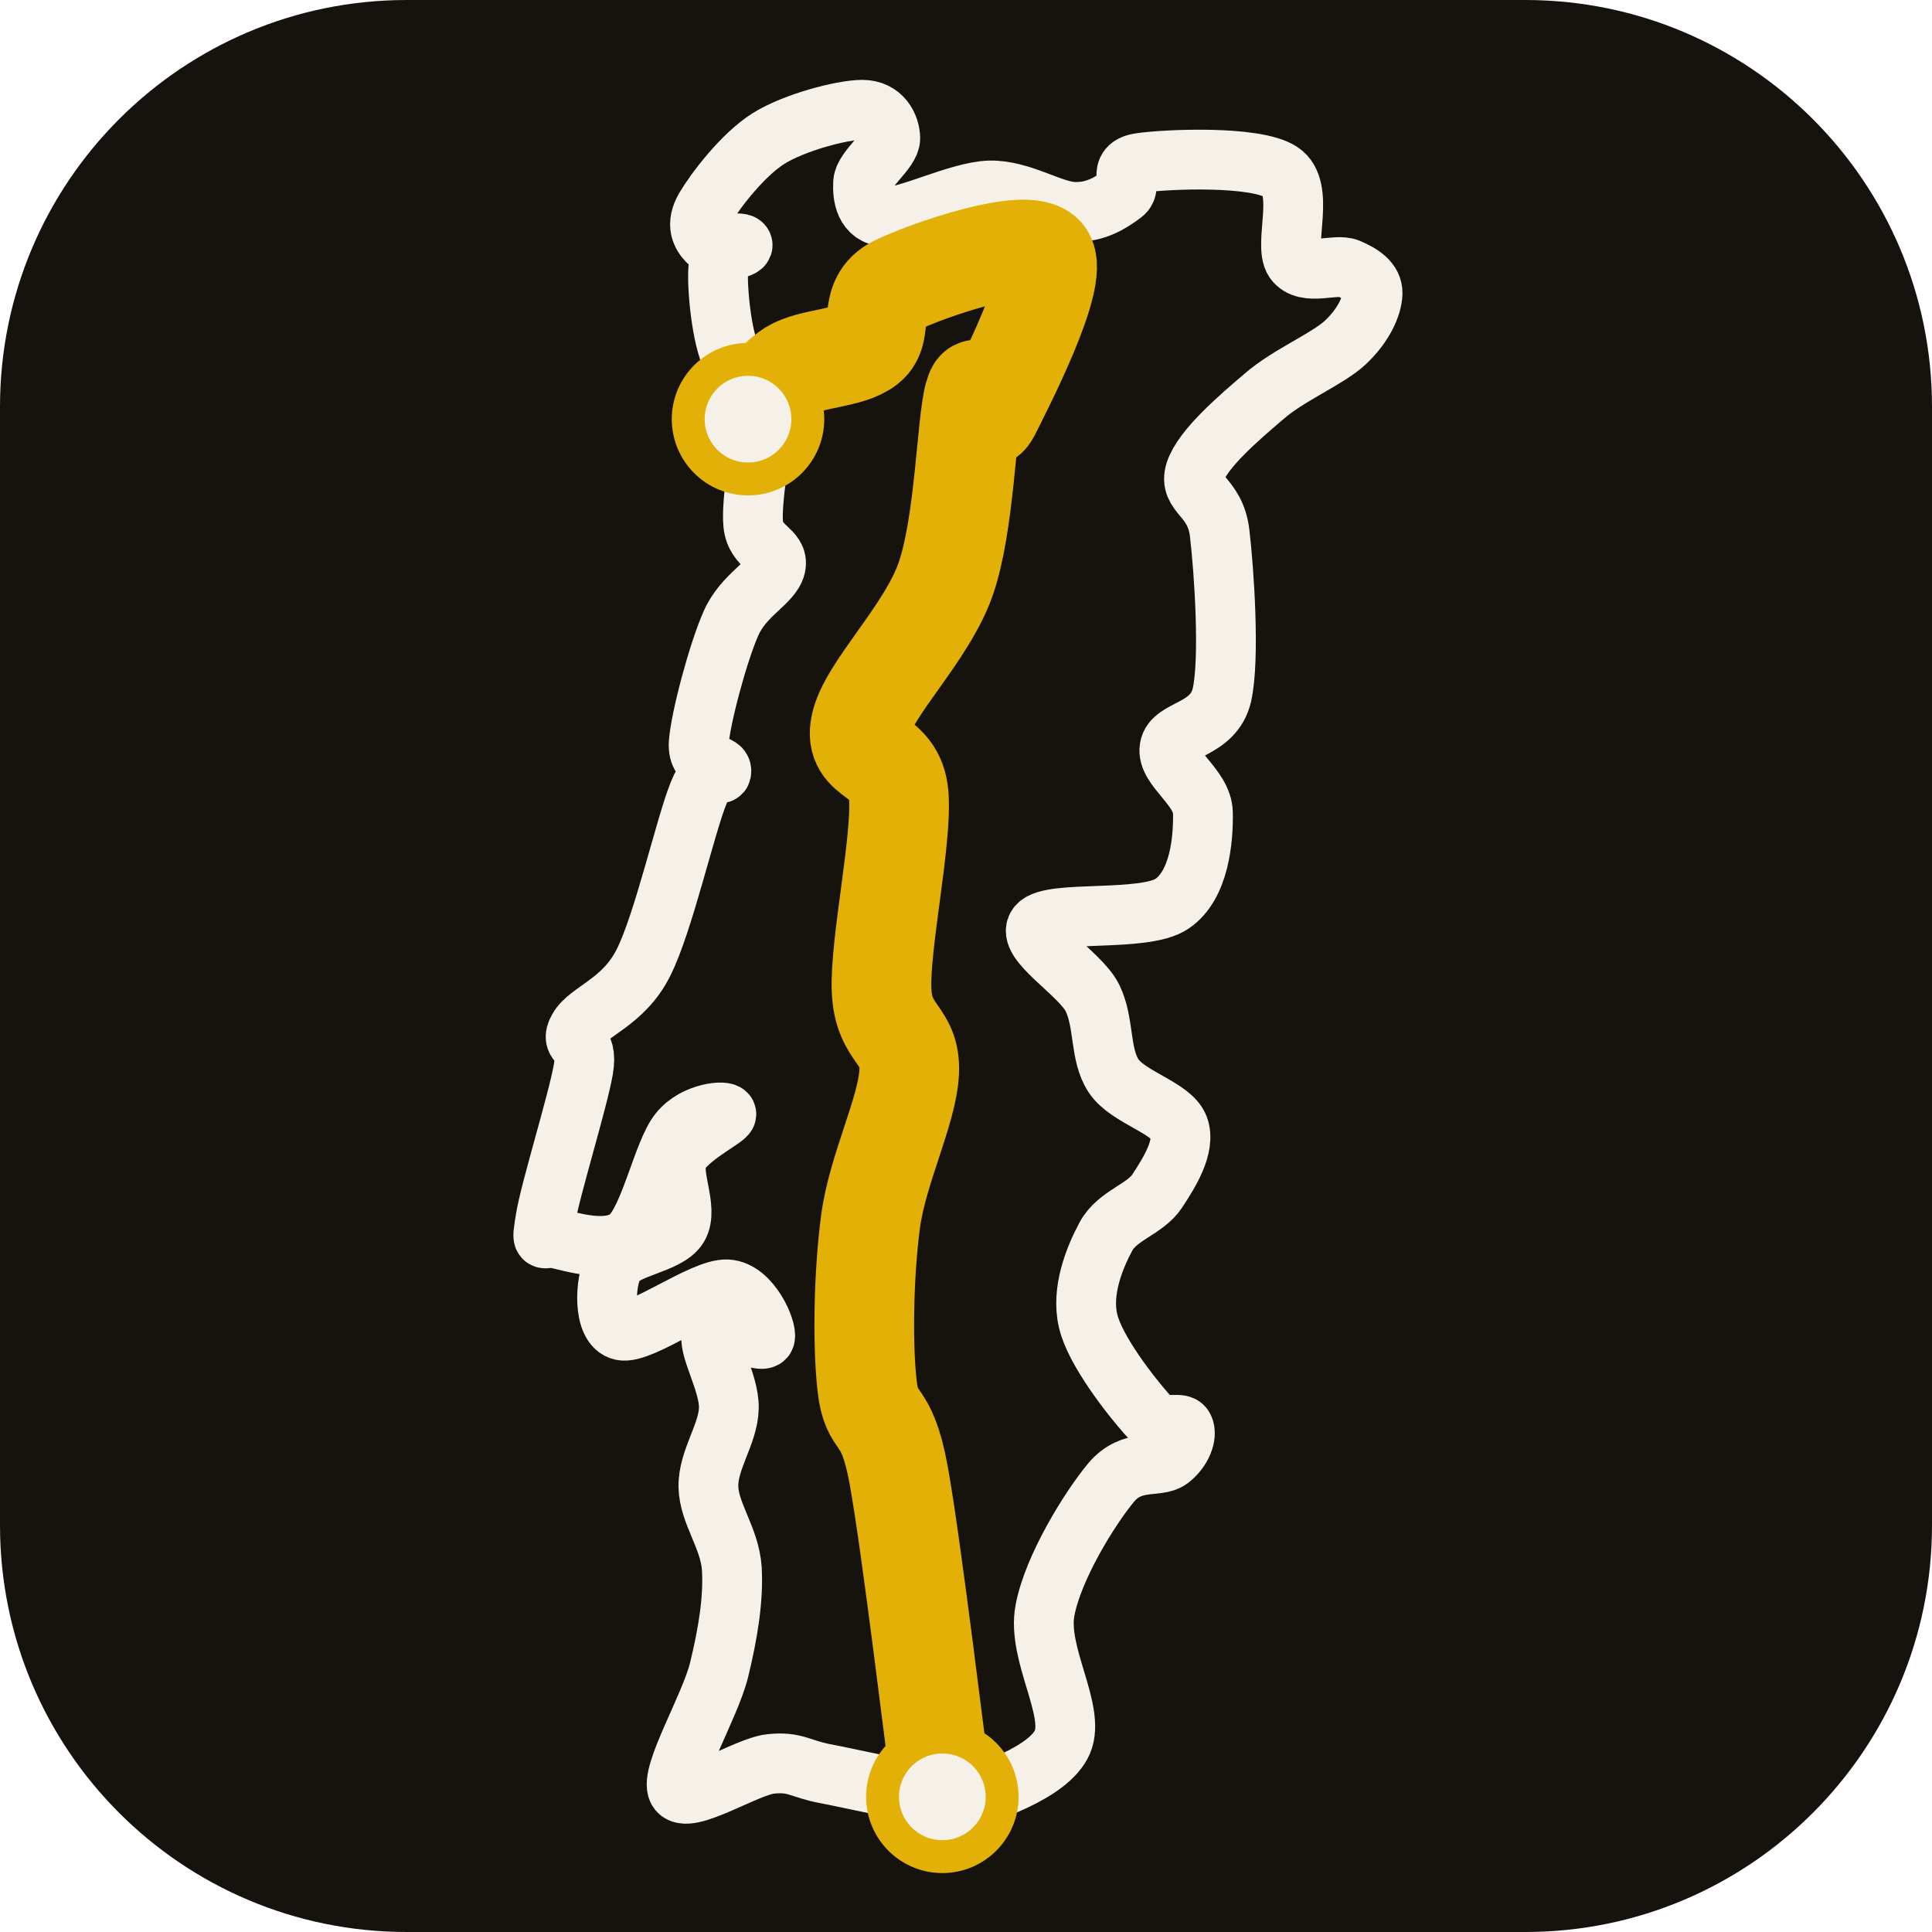
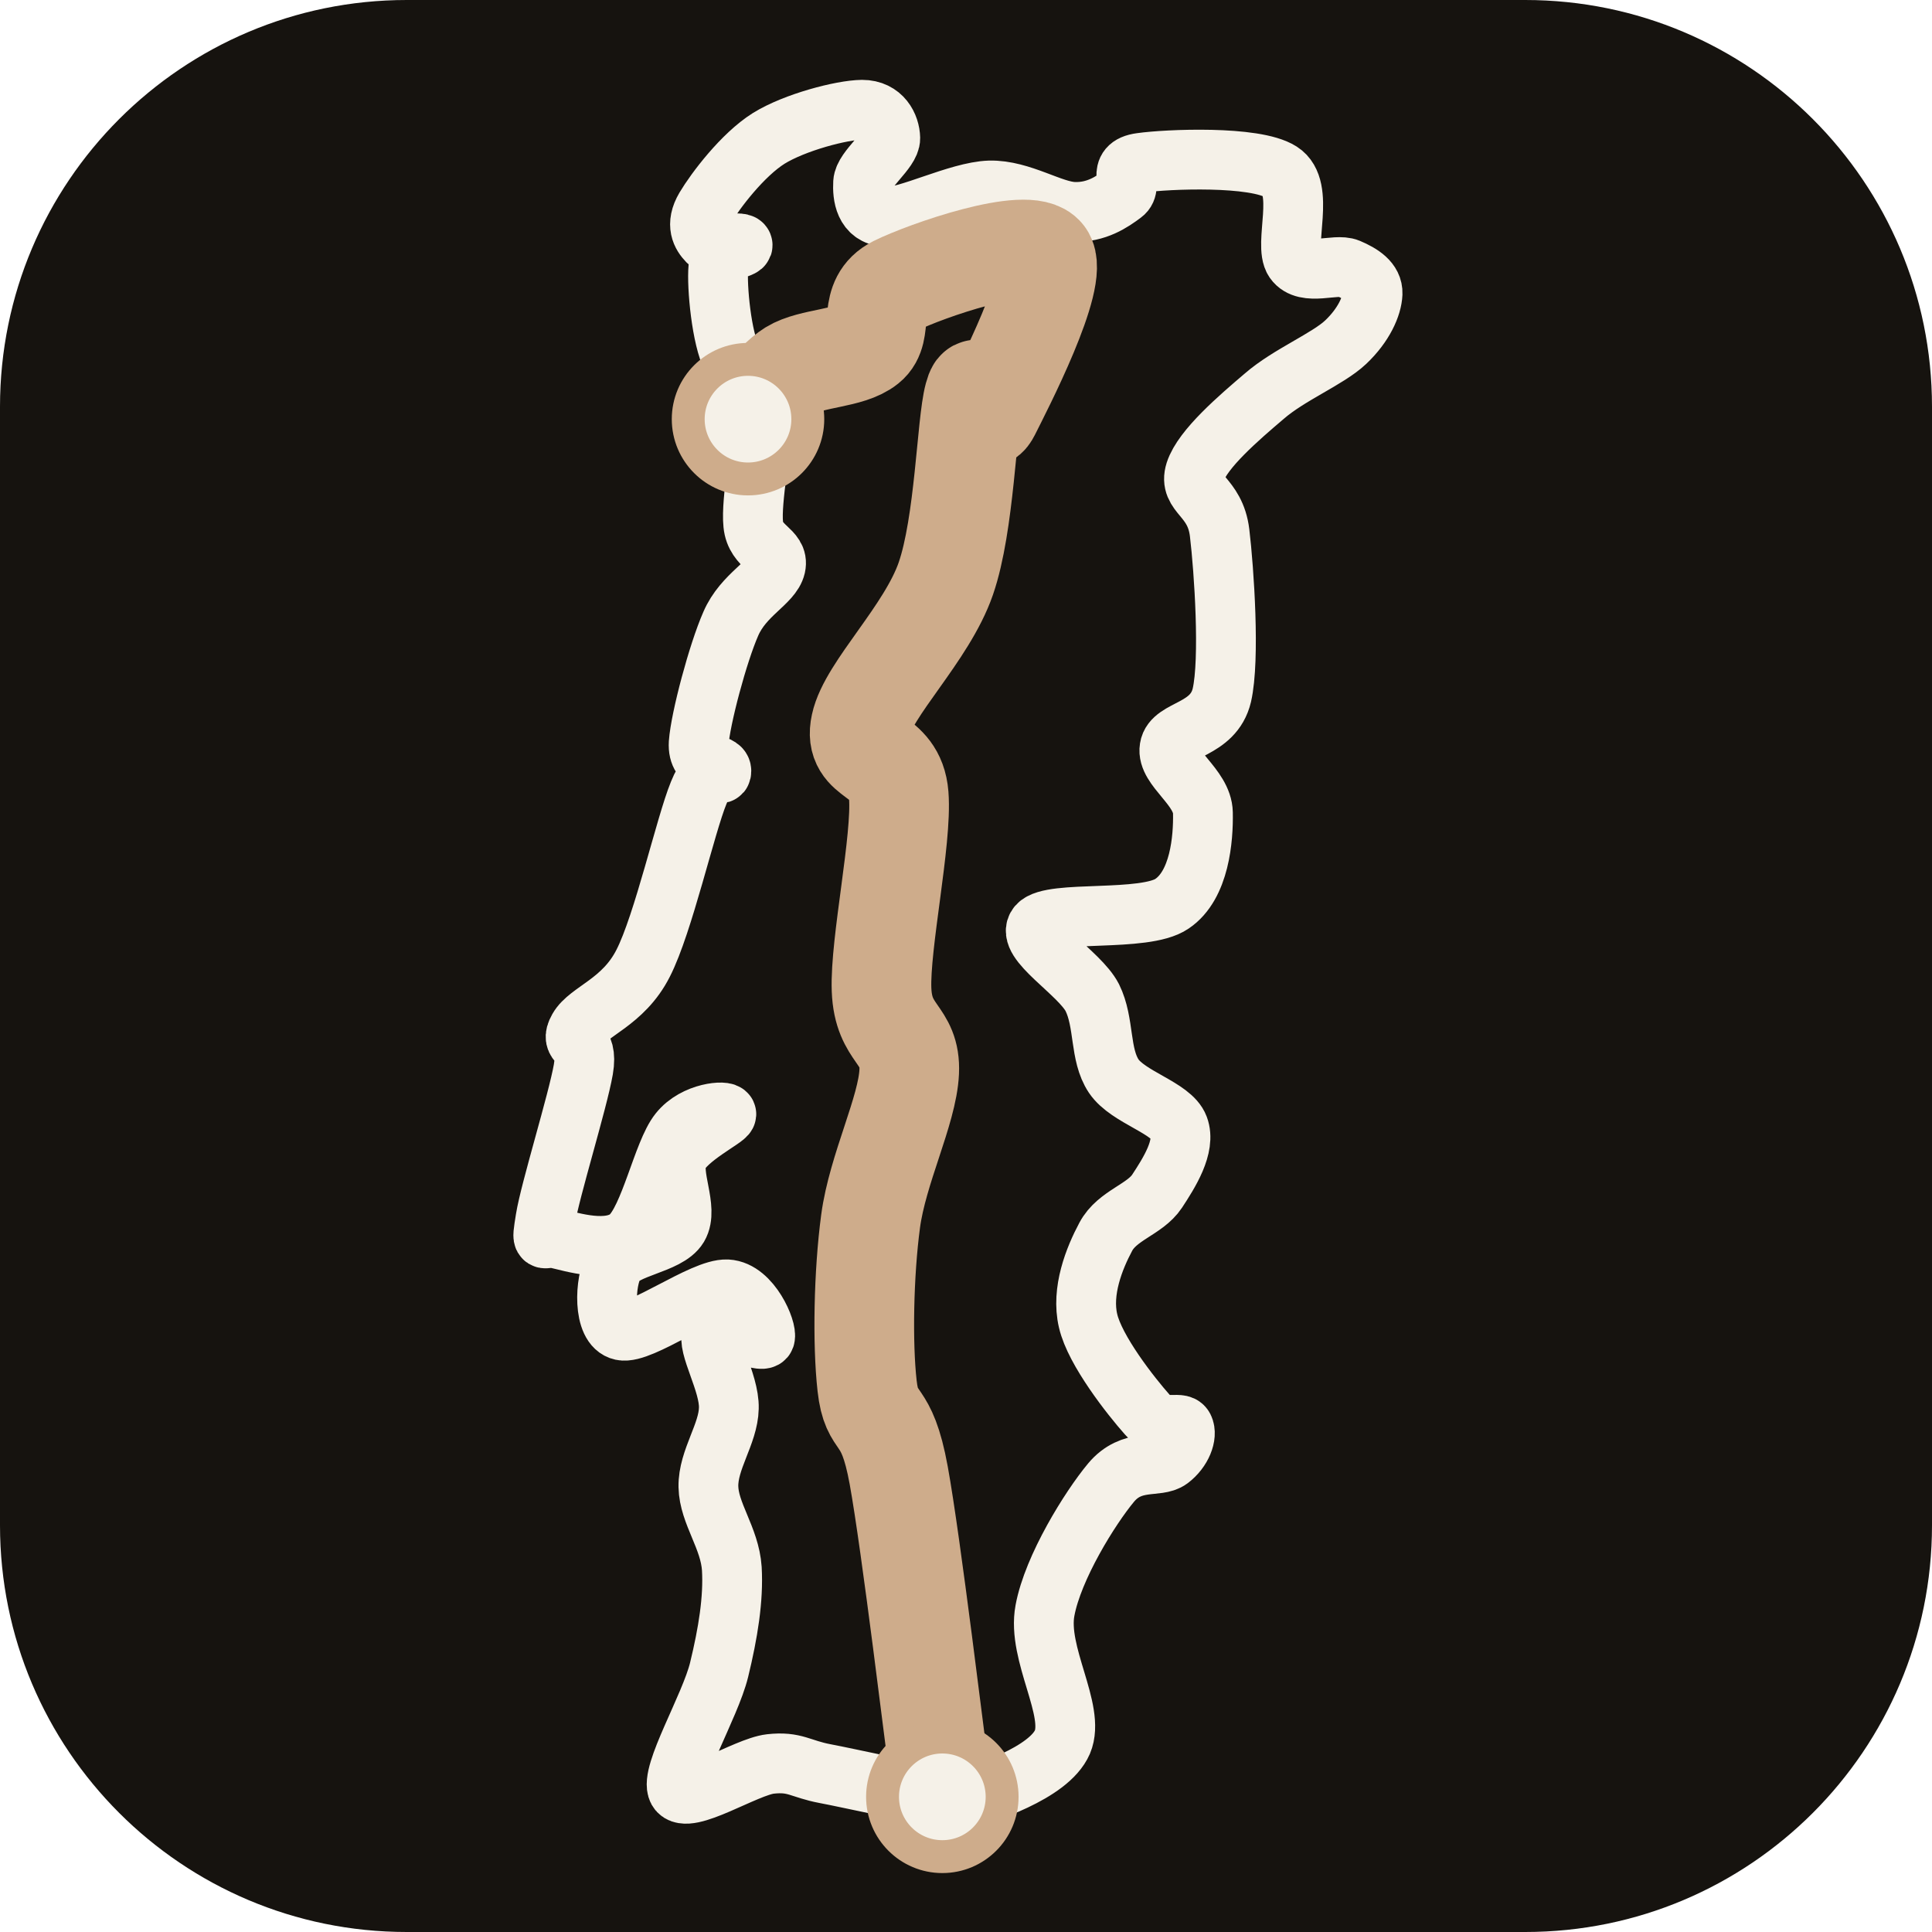
<svg xmlns="http://www.w3.org/2000/svg" viewBox="0 0 760 760">
  <rect width="760" height="760" rx="160" fill="#16130F" />
  <g transform="translate(380 380) scale(.98) translate(-172.5 -352.5)">
    <path d="M130.8 8.8 C138.9 8.8 142.0 15.4 142.1 20.2 C142.2 25.1 131.5 32.7 131.2 38.0 C130.9 43.3 131.8 51.2 140.2 51.8 C148.7 52.3 169.4 41.6 182.0 41.2 C194.6 40.9 207.0 49.6 215.9 49.8 C224.8 50.1 231.1 45.8 235.5 42.5 C240.0 39.2 232.2 31.5 242.7 30.1 C253.2 28.6 288.5 27.1 298.8 33.7 C309.0 40.2 299.8 62.9 304.3 69.4 C308.8 75.8 320.8 70.3 326.0 72.5 C331.2 74.7 335.9 77.7 335.7 82.6 C335.5 87.6 332.2 95.2 324.9 102.1 C317.7 108.9 302.2 115.1 292.2 123.8 C282.1 132.4 267.5 144.9 264.5 154.1 C261.6 163.2 272.5 163.7 274.3 178.6 C276.1 193.6 278.5 229.4 275.2 243.8 C271.8 258.2 255.4 257.1 254.2 265.0 C252.9 272.9 267.4 280.6 267.6 291.0 C267.8 301.4 266.3 320.0 255.2 327.5 C244.2 335.1 206.7 329.9 201.3 336.2 C196.0 342.5 218.1 355.2 223.2 365.2 C228.2 375.3 226.0 388.0 231.8 396.7 C237.6 405.3 255.0 409.4 257.9 417.2 C260.8 424.9 254.0 435.6 249.2 442.9 C244.3 450.3 233.2 452.5 228.6 461.2 C224.0 469.8 218.7 483.0 221.5 494.9 C224.2 506.8 238.8 525.3 245.2 532.5 C251.6 539.6 258.4 534.8 259.9 537.8 C261.4 540.8 259.2 546.8 254.3 550.5 C249.4 554.2 239.1 549.8 230.7 559.9 C222.3 570.0 207.4 593.9 204.2 611.2 C200.9 628.6 216.6 651.3 211.2 664.0 C205.7 676.7 179.2 684.7 171.5 687.4 C163.7 690.1 167.4 680.6 164.5 680.1 C161.7 679.5 162.6 684.6 154.5 684.0 C146.4 683.4 126.1 678.6 116.0 676.7 C105.9 674.8 103.9 671.7 94.0 672.8 C84.1 673.9 60.3 689.6 56.8 683.3 C53.4 677.0 69.8 649.8 73.4 635.0 C77.0 620.2 79.2 606.6 78.5 594.4 C77.7 582.1 69.3 572.2 69.1 561.5 C68.9 550.7 77.1 540.3 77.3 530.0 C77.6 519.7 68.2 504.7 70.6 499.9 C73.0 495.2 90.8 504.6 91.8 501.6 C92.8 498.7 86.2 482.8 76.6 482.3 C67.0 481.8 41.9 500.5 34.3 498.8 C26.7 497.2 27.4 479.3 31.2 472.4 C34.9 465.4 52.7 464.3 57.0 457.1 C61.3 449.8 53.6 436.5 56.8 429.0 C60.0 421.5 76.2 413.6 76.3 412.0 C76.4 410.4 63.8 411.0 57.3 419.2 C50.8 427.3 45.6 454.0 37.5 461.2 C29.3 468.3 13.9 463.1 8.2 461.9 C2.6 460.7 1.9 465.3 3.7 454.0 C5.5 442.7 16.7 406.7 18.9 394.0 C21.1 381.3 12.9 384.8 16.9 377.7 C20.9 370.6 34.9 367.2 42.9 351.4 C51.0 335.6 59.9 295.9 65.2 283.0 C70.4 270.1 74.3 277.5 74.3 274.2 C74.3 270.8 64.6 272.8 65.2 263.0 C65.9 253.2 72.9 226.9 78.1 215.1 C83.2 203.3 94.6 198.7 96.1 192.1 C97.6 185.4 88.0 184.7 87.1 175.2 C86.1 165.6 90.7 143.1 90.4 135.0 C90.0 126.9 83.6 129.0 84.9 126.5 C86.3 124.1 99.4 123.2 98.4 120.2 C97.3 117.3 82.8 116.7 78.6 108.7 C74.4 100.7 72.4 79.7 73.1 72.1 C73.8 64.5 83.5 64.7 82.8 63.0 C82.1 61.3 71.3 64.1 68.8 61.6 C66.4 59.1 63.8 55.0 67.8 48.2 C71.9 41.3 82.8 26.9 93.3 20.3 C103.8 13.8 122.6 8.9 130.8 8.8 Z" fill="none" stroke="#F5F1E8" stroke-width="24" stroke-linejoin="round" />
-     <path d="M85.0 133.0 C87.9 129.7 94.5 118.2 102.5 113.2 C110.5 108.3 125.8 108.8 132.8 103.1 C139.8 97.5 132.5 85.4 144.3 79.4 C156.2 73.5 197.6 59.0 204.0 67.5 C210.3 76.0 187.0 120.9 182.3 130.3 C177.6 139.6 178.7 112.7 175.7 123.8 C172.7 134.9 172.0 175.0 164.4 197.0 C156.8 219.0 133.3 241.3 130.2 255.8 C127.0 270.3 144.1 266.3 145.5 284.0 C146.9 301.7 137.9 343.5 138.6 362.0 C139.3 380.5 150.4 379.5 149.7 395.0 C149.0 410.5 137.0 434.0 134.2 455.0 C131.4 476.0 130.9 504.0 132.8 521.0 C134.7 538.0 140.5 529.5 145.5 557.0 C150.5 584.5 160.1 664.5 163.0 686.0" fill="none" stroke="#E2B007" stroke-width="40" stroke-linecap="round" stroke-linejoin="round" />
-     <circle cx="85.0" cy="133.0" r="24" fill="#F5F1E8" stroke="#E2B007" stroke-width="13.2" />
-     <circle cx="163.0" cy="686.0" r="24" fill="#F5F1E8" stroke="#E2B007" stroke-width="13.2" />
+     <path d="M85.0 133.0 C87.9 129.7 94.5 118.2 102.5 113.2 C110.5 108.3 125.8 108.8 132.8 103.1 C139.8 97.5 132.5 85.4 144.3 79.4 C156.2 73.5 197.6 59.0 204.0 67.5 C210.3 76.0 187.0 120.9 182.3 130.3 C177.6 139.6 178.7 112.7 175.7 123.8 C172.7 134.9 172.0 175.0 164.4 197.0 C156.8 219.0 133.3 241.3 130.2 255.8 C127.0 270.3 144.1 266.3 145.5 284.0 C146.9 301.7 137.9 343.5 138.6 362.0 C139.3 380.5 150.4 379.5 149.7 395.0 C149.0 410.5 137.0 434.0 134.2 455.0 C131.4 476.0 130.9 504.0 132.8 521.0 C134.7 538.0 140.5 529.5 145.5 557.0 C150.5 584.5 160.1 664.5 163.0 686.0" fill="none" stroke="#CEAC8B" stroke-width="40" stroke-linecap="round" stroke-linejoin="round" />
+     <circle cx="85.0" cy="133.0" r="24" fill="#F5F1E8" stroke="#CEAC8B" stroke-width="13.2" />
+     <circle cx="163.0" cy="686.0" r="24" fill="#F5F1E8" stroke="#CEAC8B" stroke-width="13.2" />
  </g>
</svg>
